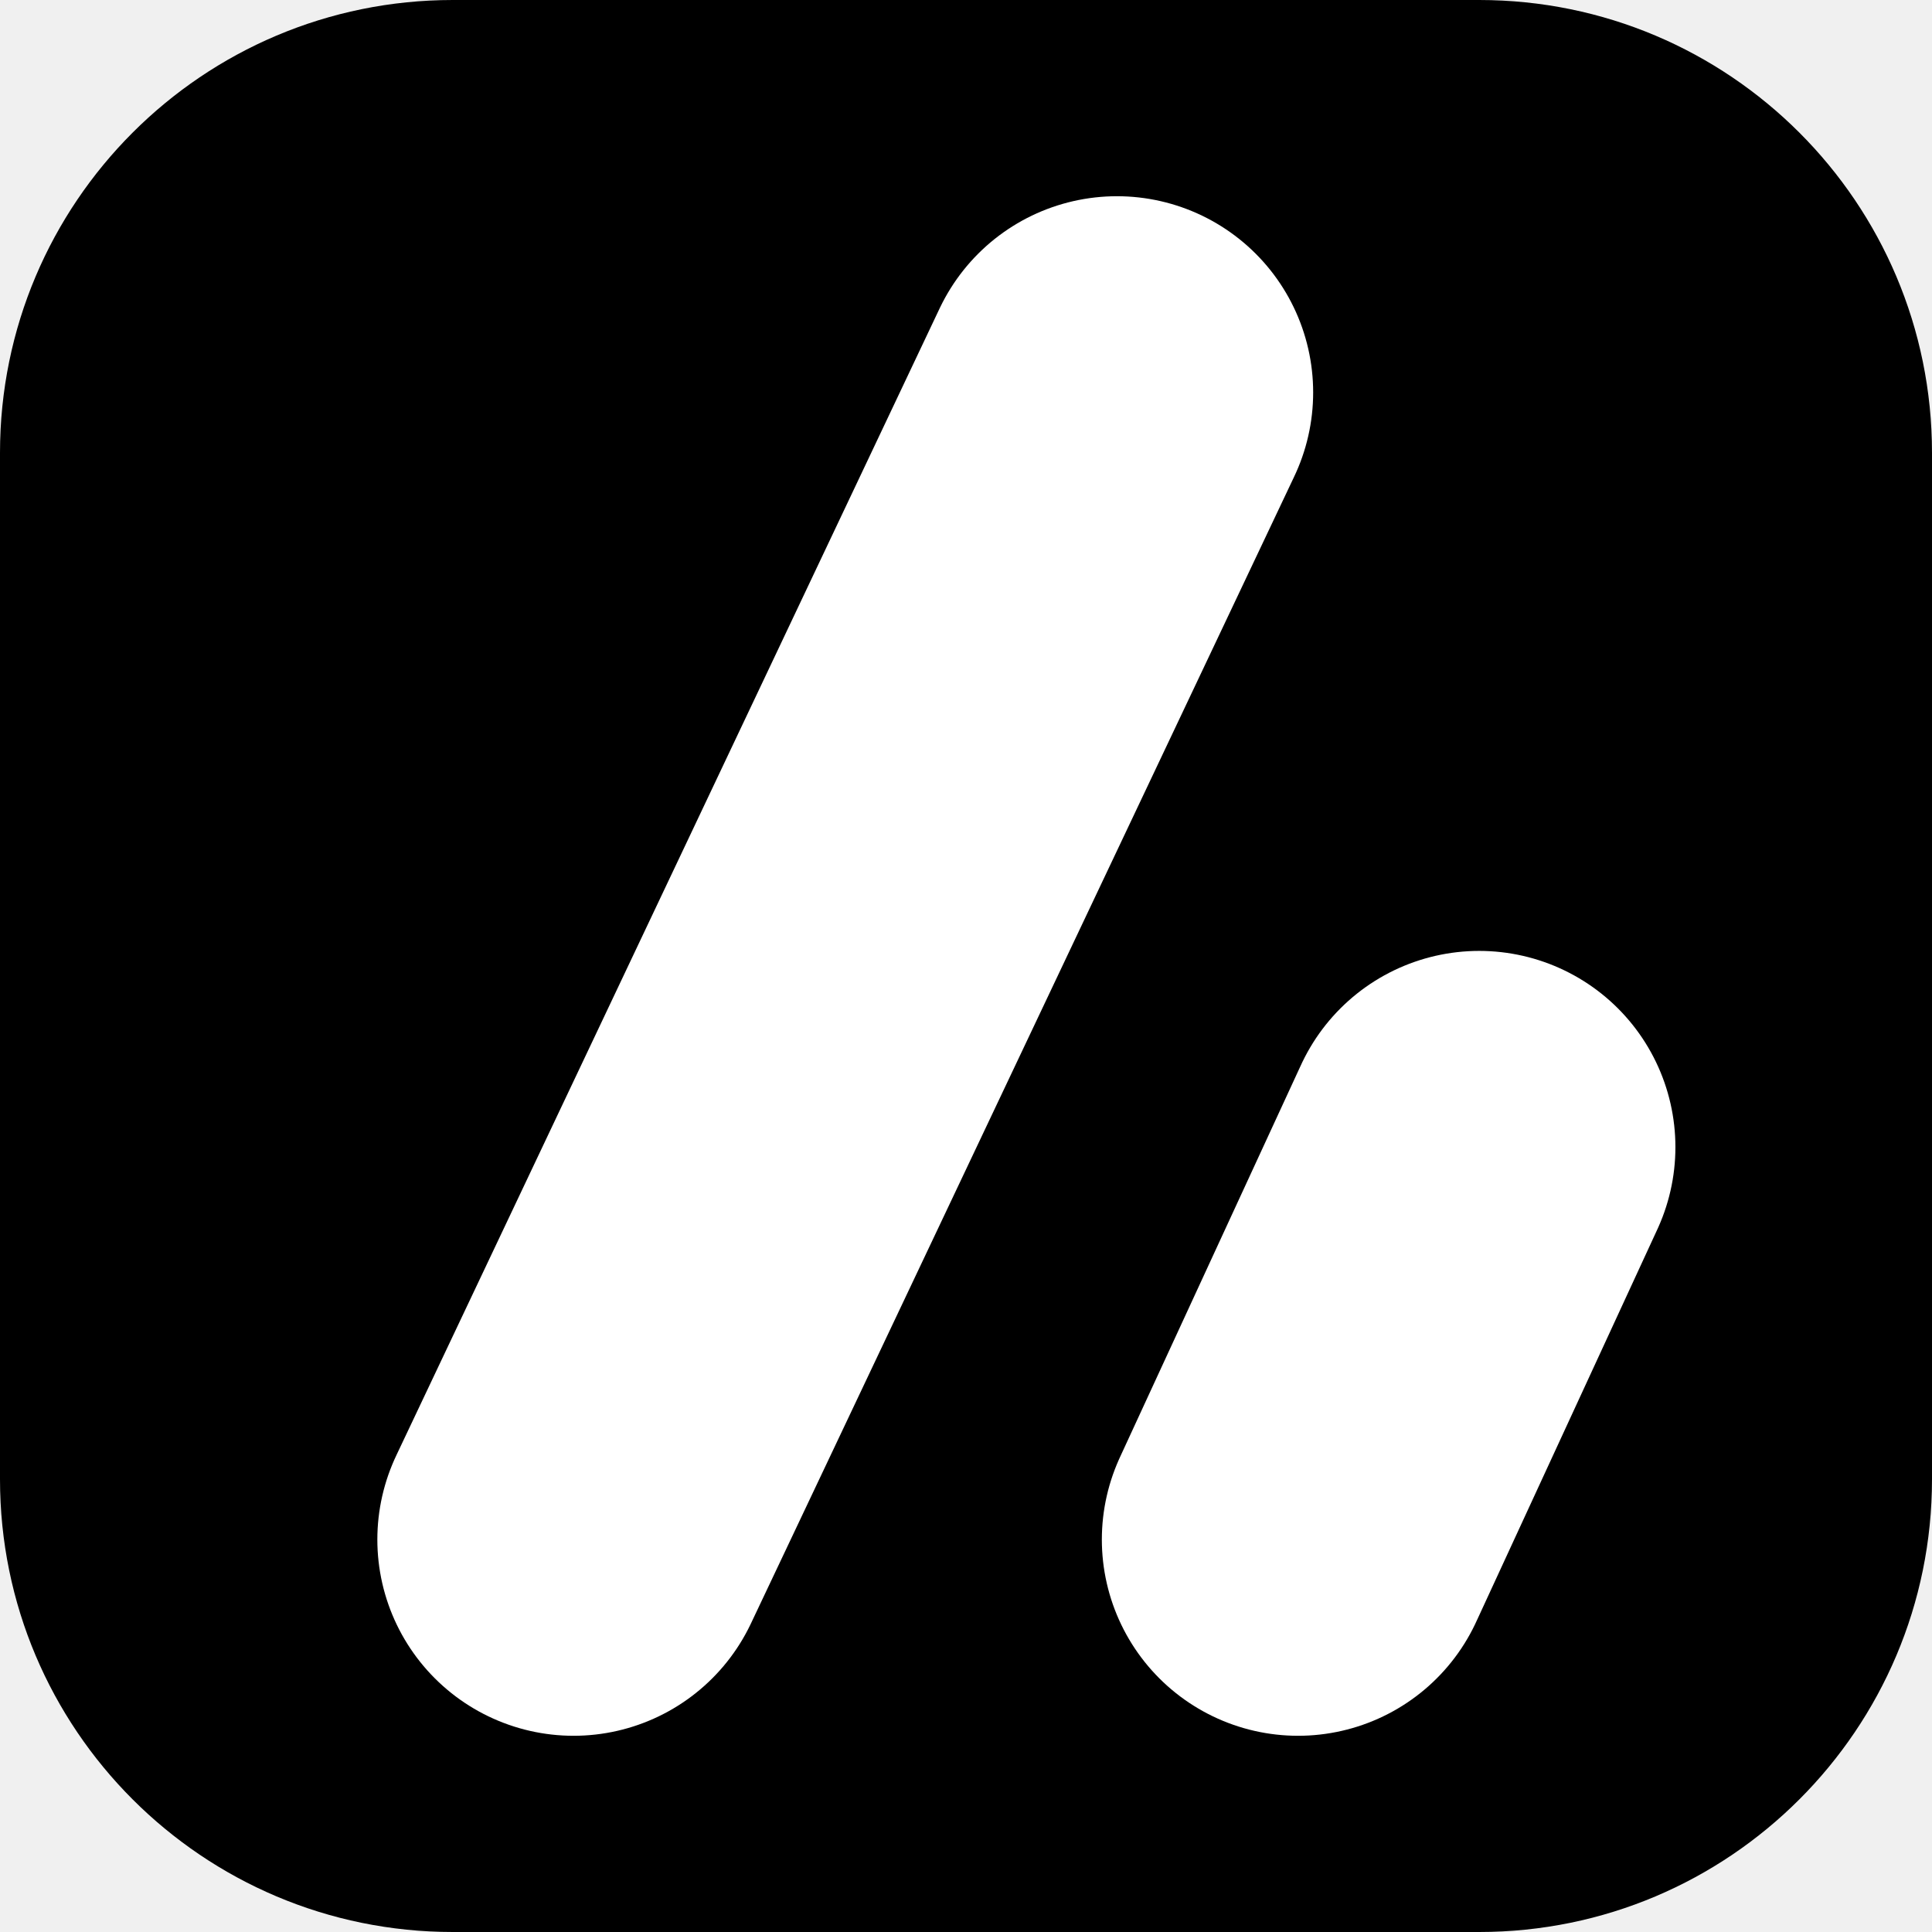
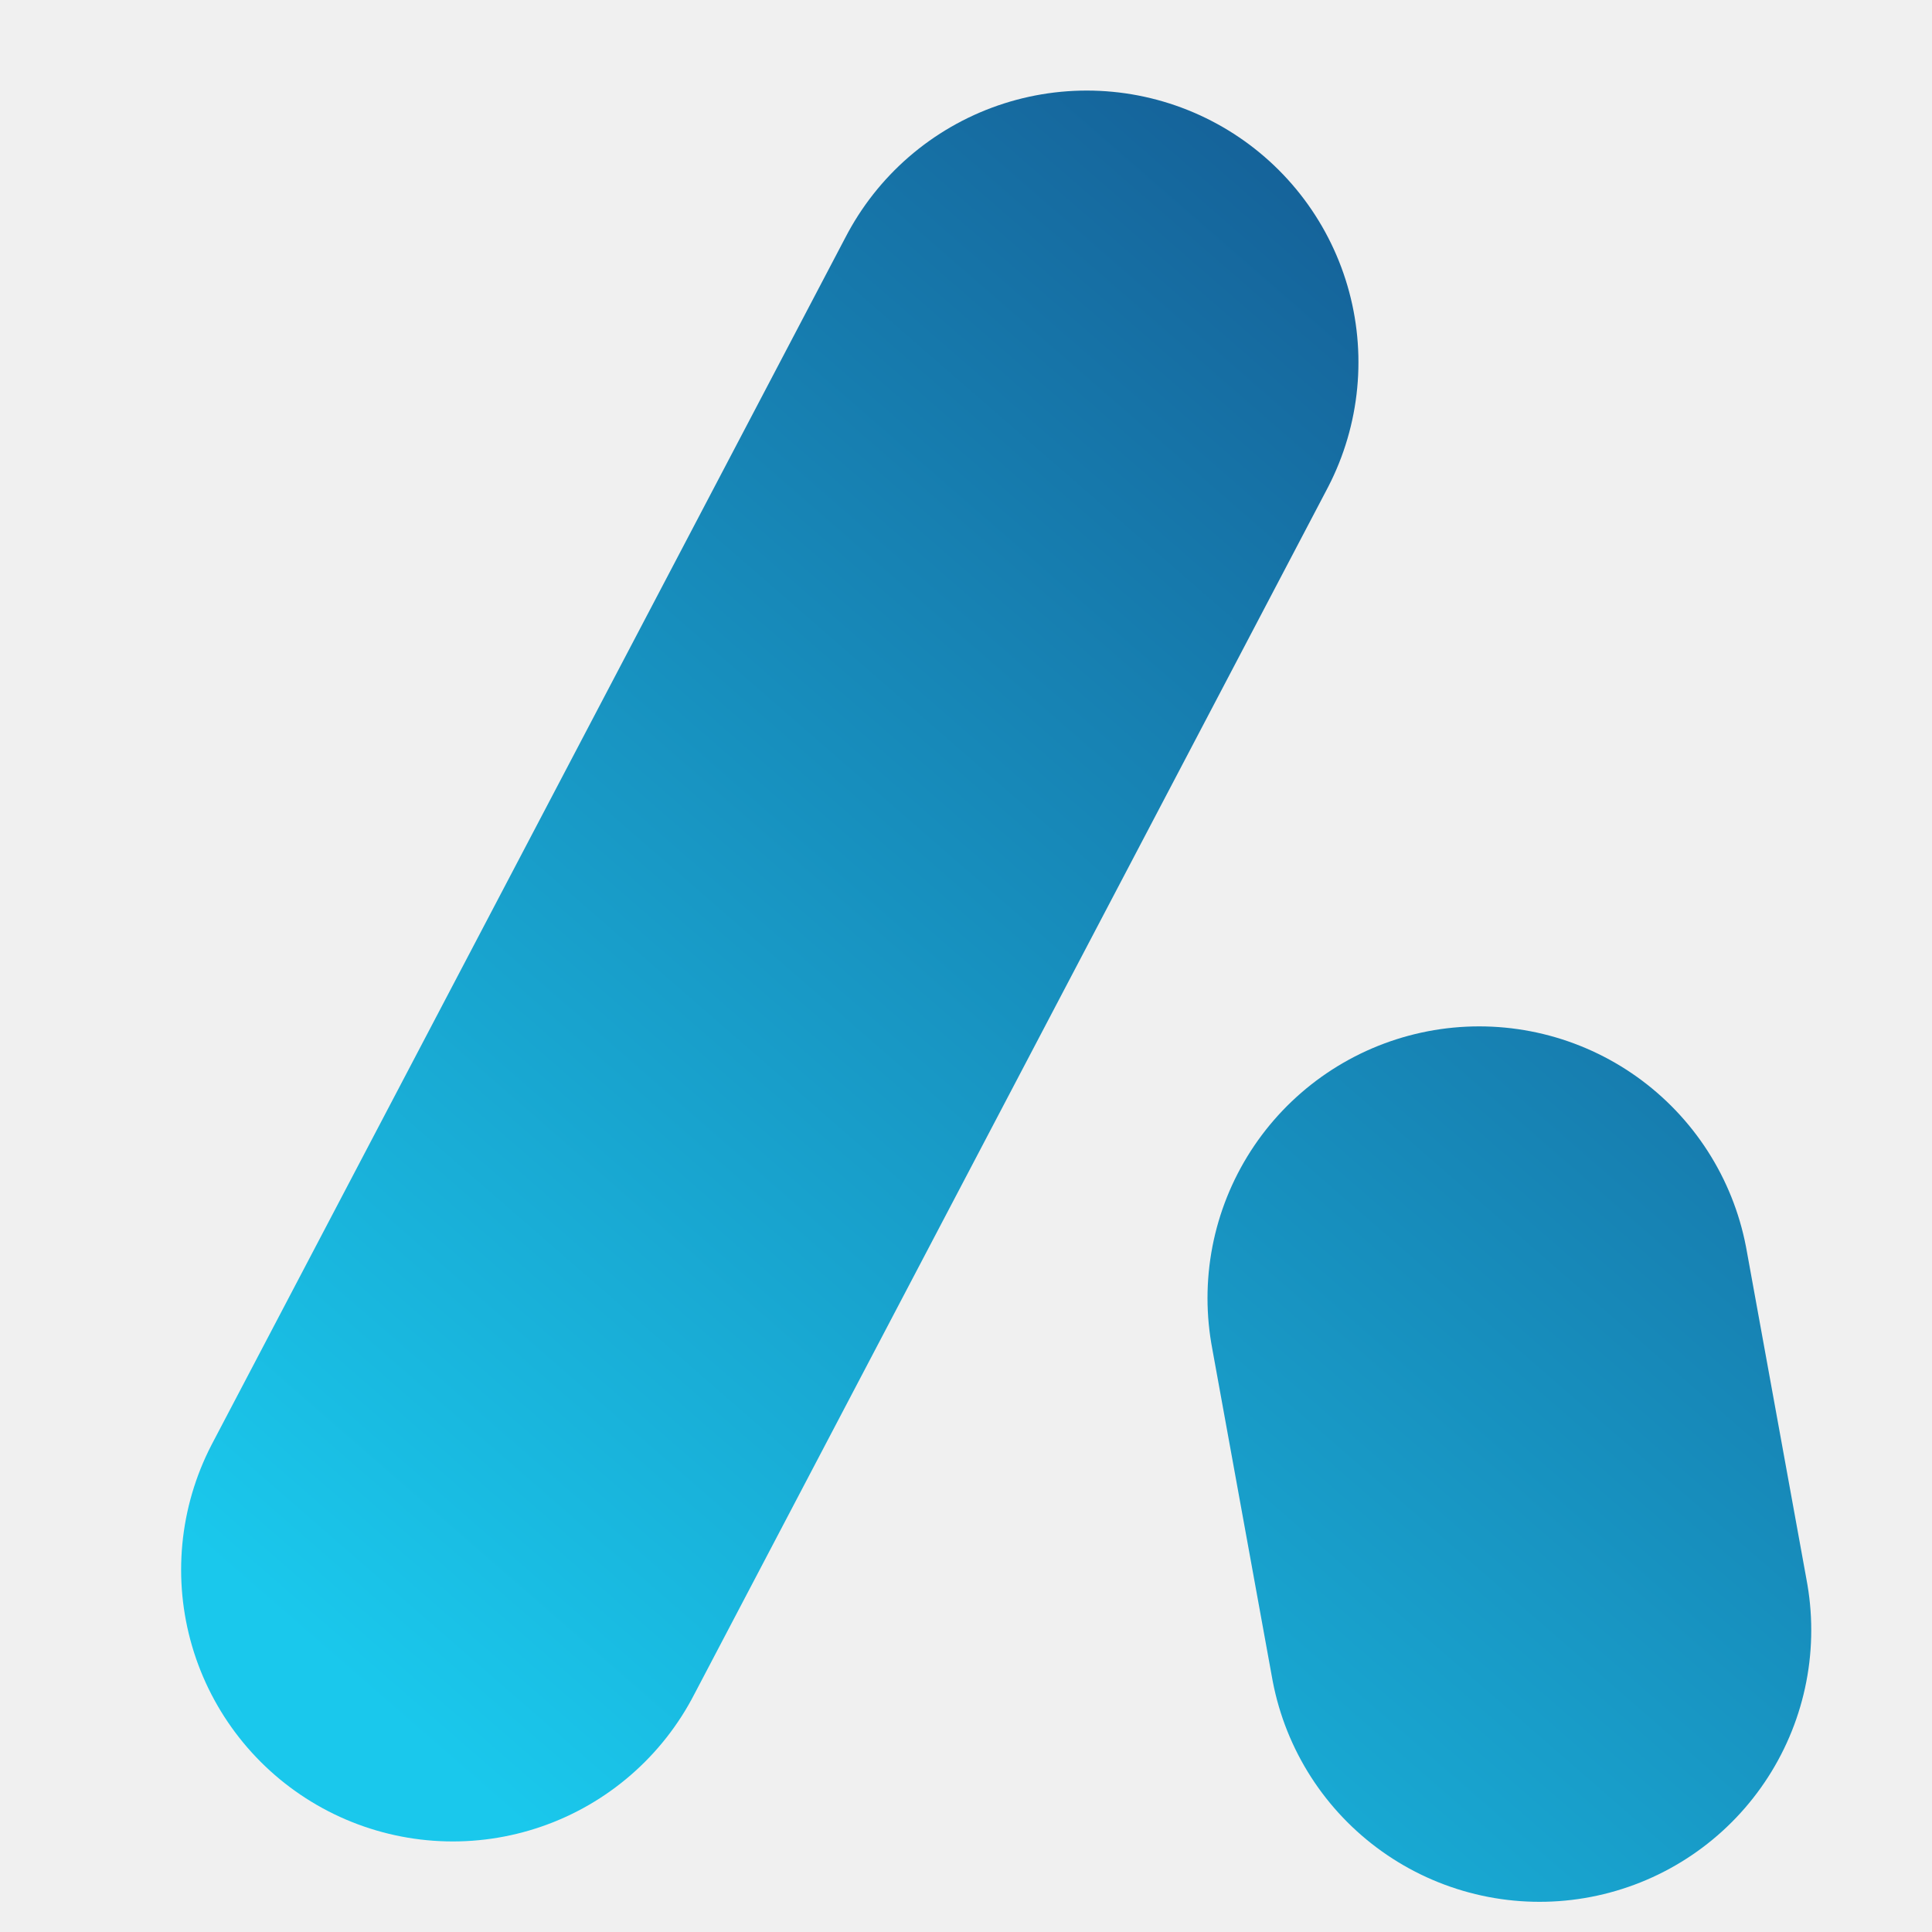
<svg xmlns="http://www.w3.org/2000/svg" viewBox="0 0 64 64" role="img" aria-label="AI Radar">
-   <rect width="64" height="64" rx="15" fill="#000000" />
-   <path d="M19 51 L37 13" stroke="#ffffff" stroke-width="13" stroke-linecap="round" />
-   <path d="M43 51 L49 38" stroke="#ffffff" stroke-width="13" stroke-linecap="round" />
+   <defs>
+     <linearGradient id="arg" x1="12" y1="56" x2="52" y2="10" gradientUnits="userSpaceOnUse">
+       <stop offset="0" stop-color="#1ac8ec" />
+       <stop offset="1" stop-color="#155e96" />
+     </linearGradient>
+   </defs>
+   <path d="M15 52 L36 12" fill="none" stroke="url(#arg)" stroke-width="18" stroke-linecap="round" />
+   <path d="M49 43 L51 54" fill="none" stroke="url(#arg)" stroke-width="18" stroke-linecap="round" />
</svg>
